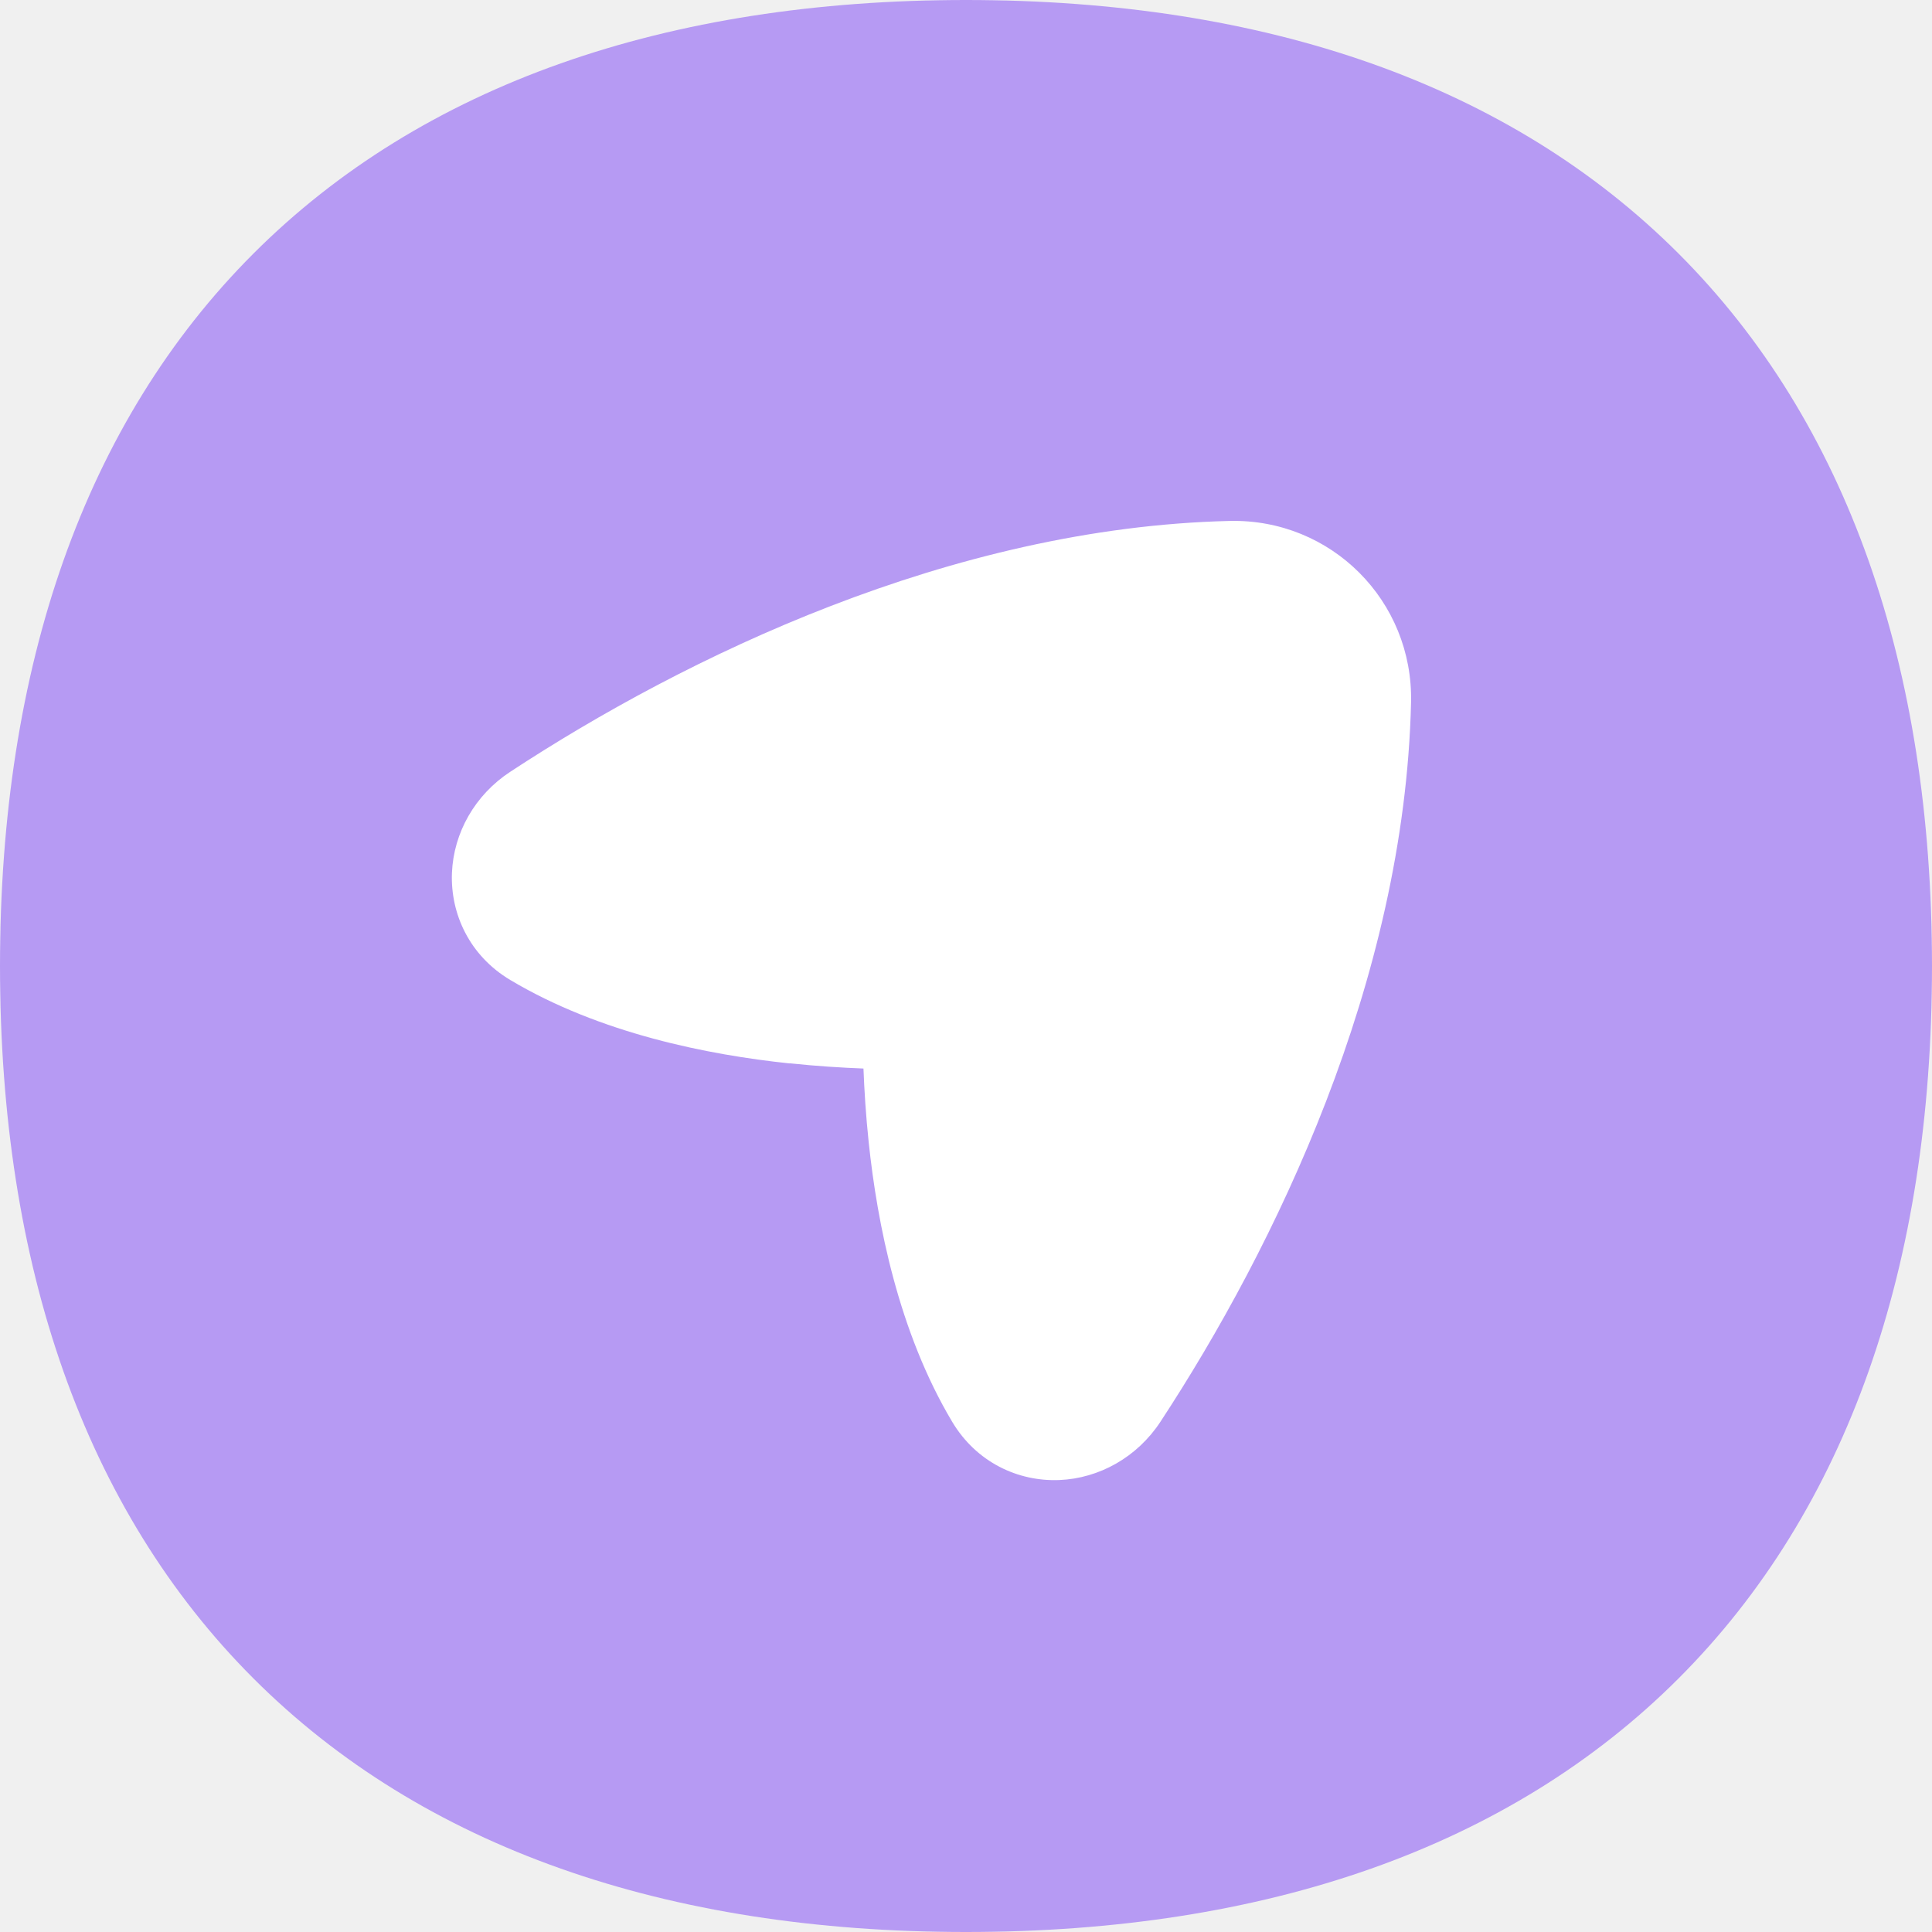
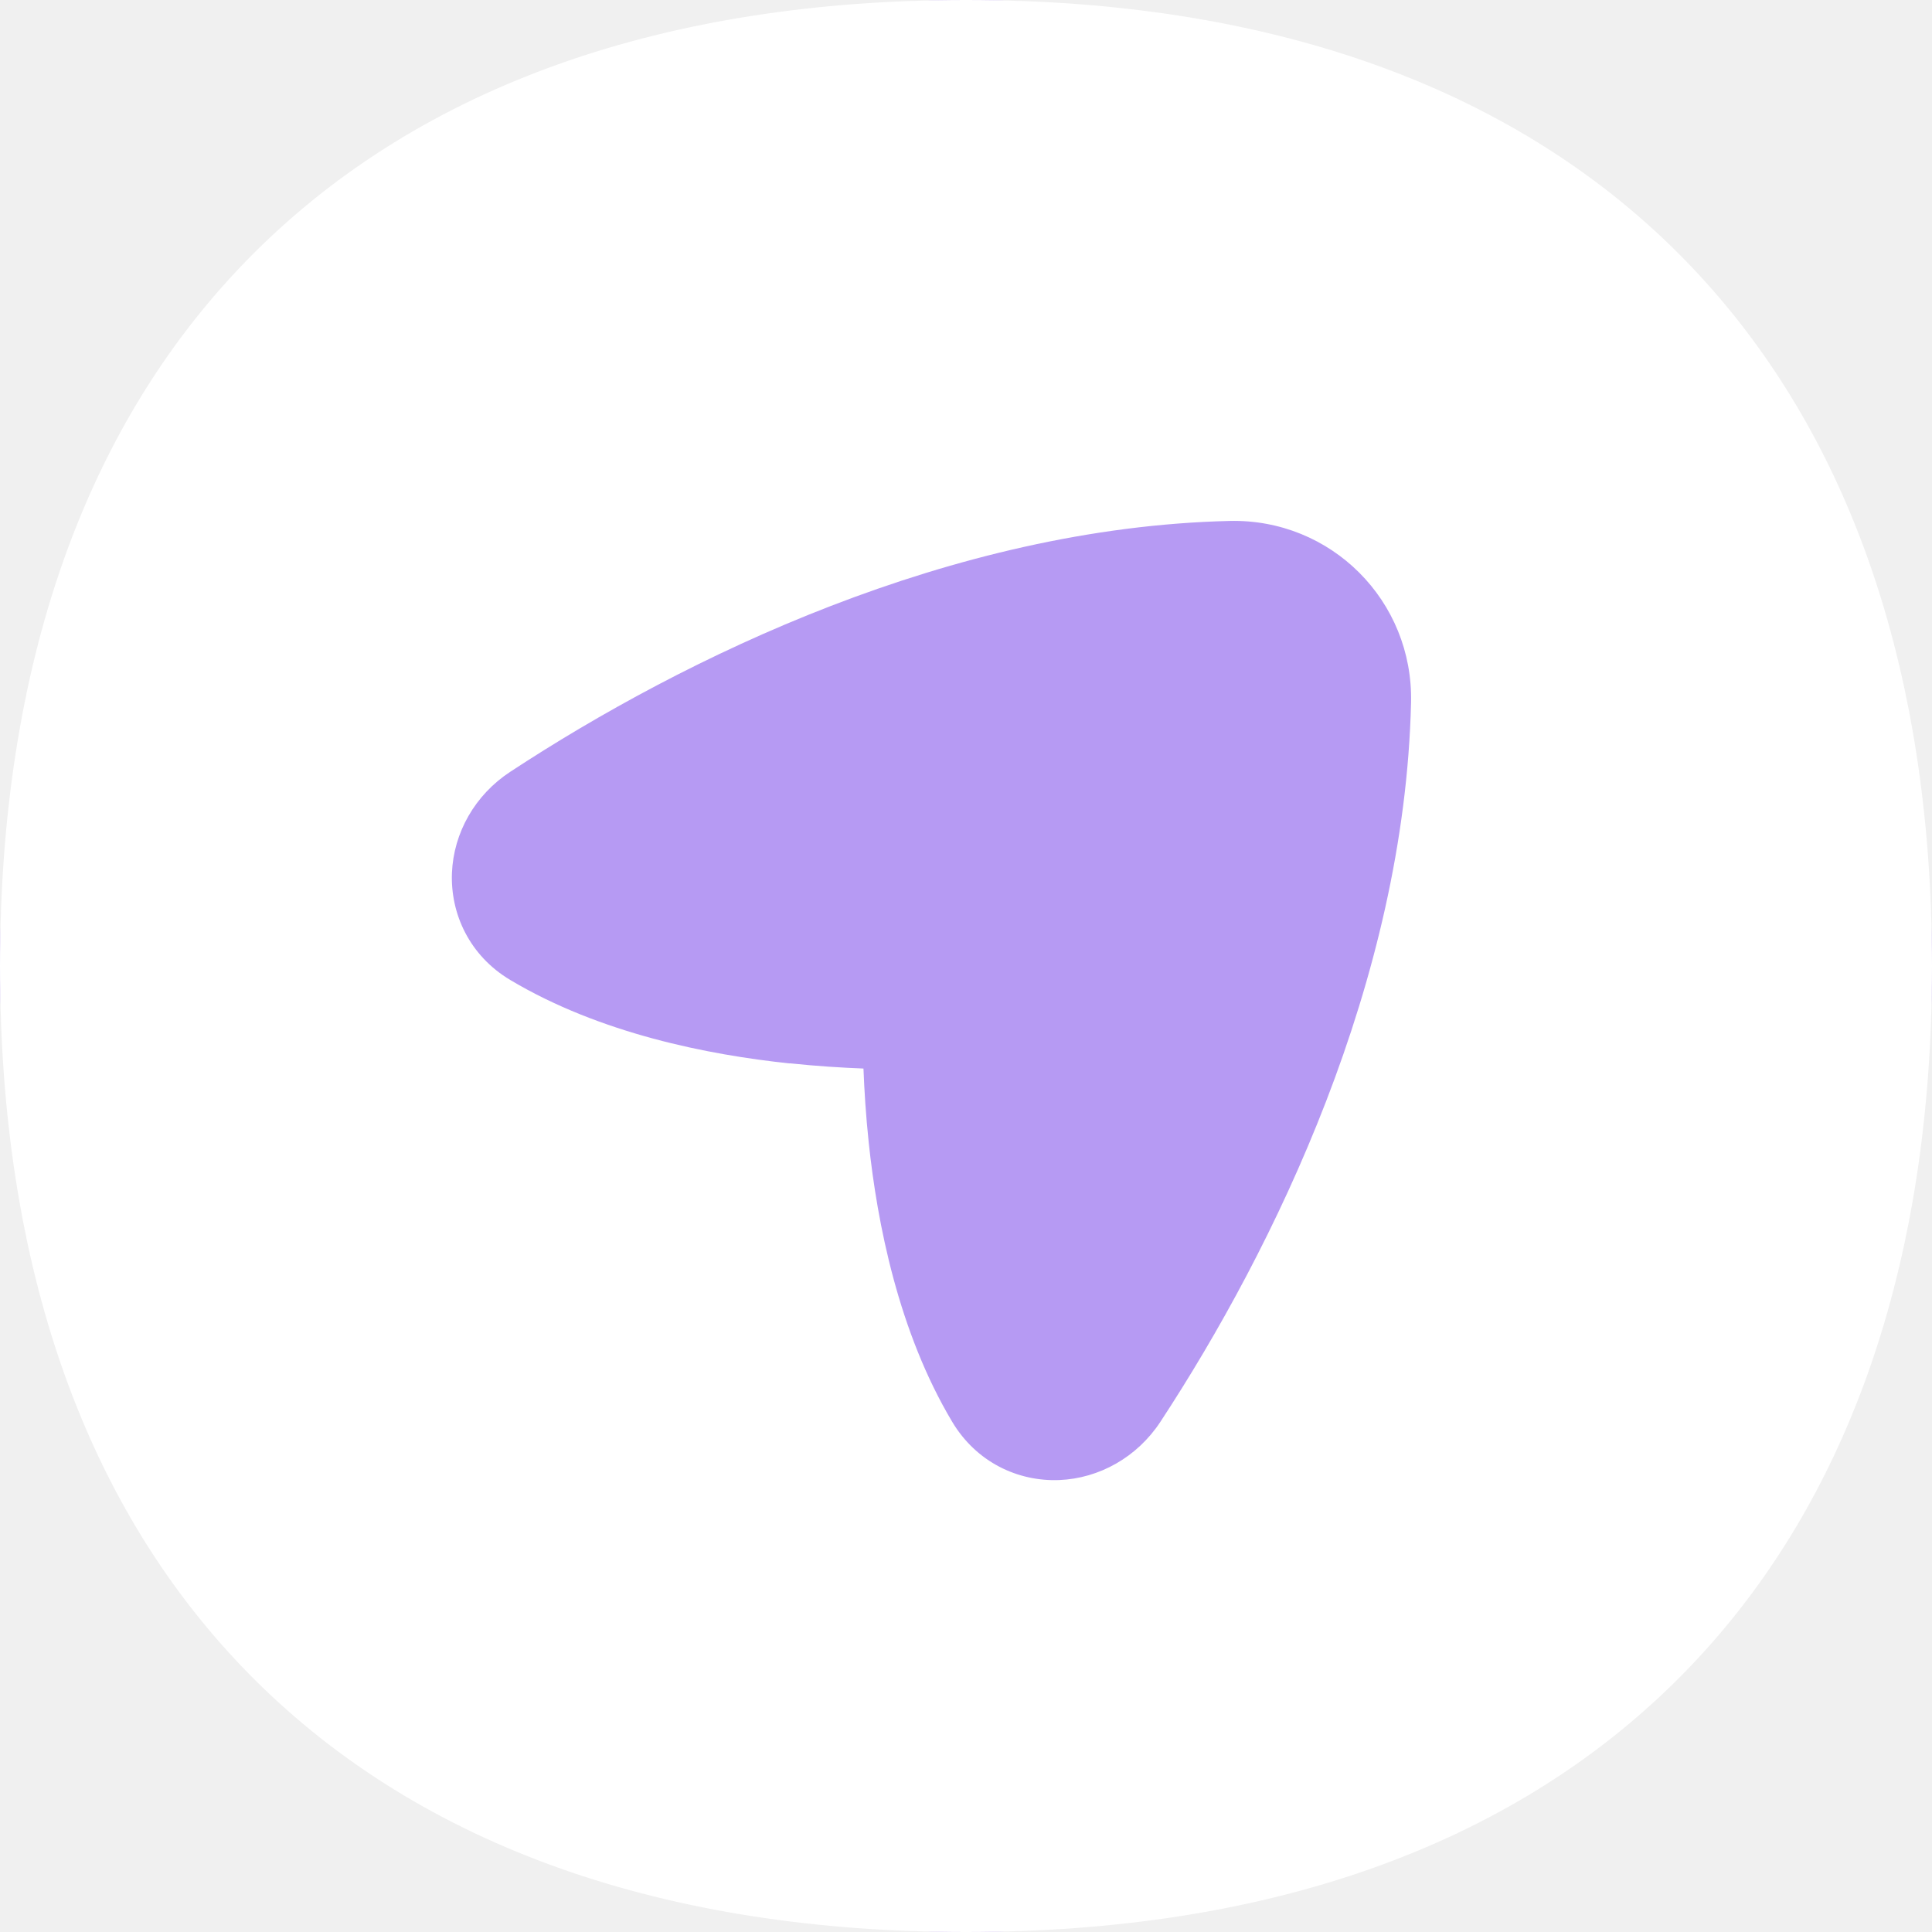
<svg xmlns="http://www.w3.org/2000/svg" viewBox="0 0 14 14" stroke-width="1">
-   <circle cx="7" cy="7" r="7" fill="white" />
+   <circle cx="7" cy="7" r="7" fill="rgb(182, 154, 243)" />
  <g id="location-compass-1--arrow-compass-location-gps-map-maps-point">
-     <path id="favicon-path" fill="rgb(182, 154, 243)" fill-rule="evenodd" d="M1.837 1.837C3.062.612 4.83 0 7 0s3.938.612 5.163 1.837C13.388 3.062 14 4.83 14 7s-.612 3.938-1.837 5.163C10.938 13.388 9.17 14 7 14c-2.17 0-3.938-.612-5.163-1.837C.612 10.938 0 9.17 0 7c0-2.17.612-3.938 1.837-5.163Zm3.885 5.868c.198.021.38.032.535.038.006.155.017.337.038.535.062.588.216 1.373.605 2.025.175.293.477.434.776.422.29-.012.564-.166.732-.421.828-1.262 1.77-3.196 1.817-5.213.017-.737-.579-1.334-1.316-1.316-2.017.048-3.951.99-5.212 1.818-.256.168-.41.442-.422.732-.012.299.129.601.422.776.652.389 1.437.543 2.025.605Z" clip-rule="evenodd" />
+     <path id="favicon-path" fill="white" fill-rule="evenodd" d="M1.837 1.837C3.062.612 4.83 0 7 0s3.938.612 5.163 1.837C13.388 3.062 14 4.83 14 7s-.612 3.938-1.837 5.163C10.938 13.388 9.17 14 7 14c-2.17 0-3.938-.612-5.163-1.837C.612 10.938 0 9.17 0 7c0-2.17.612-3.938 1.837-5.163Zm3.885 5.868c.198.021.38.032.535.038.006.155.017.337.038.535.062.588.216 1.373.605 2.025.175.293.477.434.776.422.29-.012.564-.166.732-.421.828-1.262 1.77-3.196 1.817-5.213.017-.737-.579-1.334-1.316-1.316-2.017.048-3.951.99-5.212 1.818-.256.168-.41.442-.422.732-.012.299.129.601.422.776.652.389 1.437.543 2.025.605Z" clip-rule="evenodd" />
  </g>
</svg>
